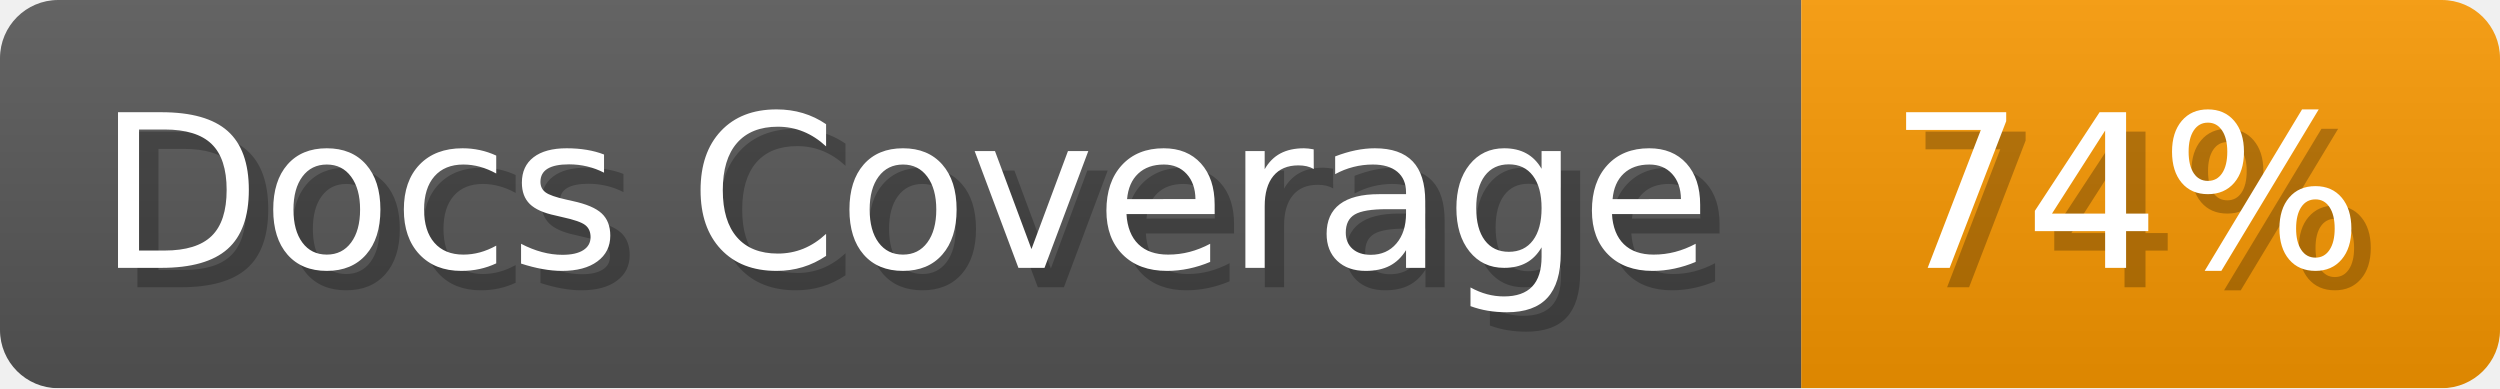
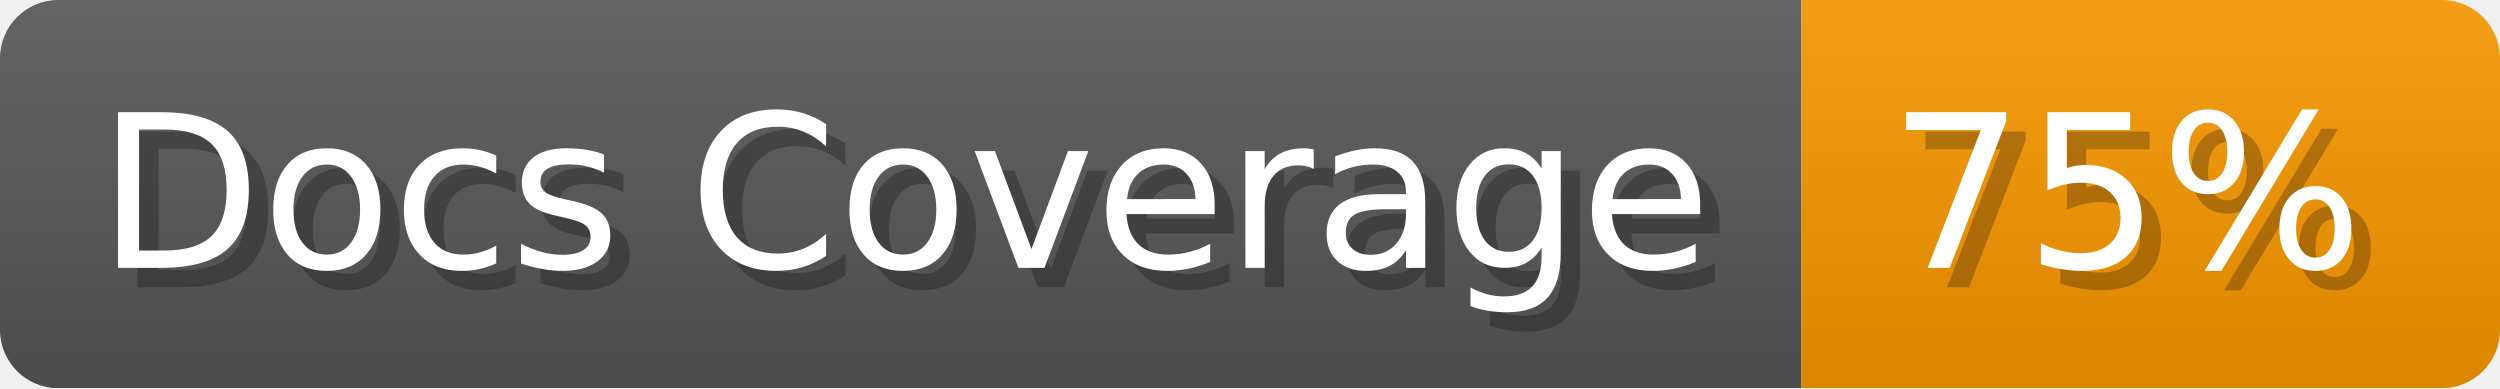
- <svg xmlns="http://www.w3.org/2000/svg" width="128.8" height="20" viewBox="0 0 1288 200" role="img" aria-label="Docs Coverage: 74%">
+ <svg xmlns="http://www.w3.org/2000/svg" width="128.8" height="20" viewBox="0 0 1288 200" role="img" aria-label="Docs Coverage: 75%">
  <linearGradient id="a" x2="0" y2="100%">
    <stop offset="0" stop-opacity=".1" stop-color="#EEE" />
    <stop offset="1" stop-opacity=".1" />
  </linearGradient>
  <mask id="m">
    <rect width="1288" height="200" rx="30" fill="#FFF" />
  </mask>
  <g mask="url(#m)">
    <rect width="928" height="200" fill="#555" />
    <rect width="360" height="200" fill="#f59500" x="928" />
    <rect width="1288" height="200" fill="url(#a)" />
  </g>
  <g aria-hidden="true" fill="#fff" text-anchor="start" font-family="Verdana,DejaVu Sans,sans-serif" font-size="110">
    <text x="60" y="148" textLength="828" fill="#000" opacity="0.25">Docs Coverage</text>
    <text x="50" y="138" textLength="828">Docs Coverage</text>
-     <text x="983" y="148" textLength="260" fill="#000" opacity="0.25">74%</text>
-     <text x="973" y="138" textLength="260">74%</text>
+     <text x="983" y="148" textLength="260" fill="#000" opacity="0.25">75%</text>
+     <text x="973" y="138" textLength="260">75%</text>
  </g>
</svg>
